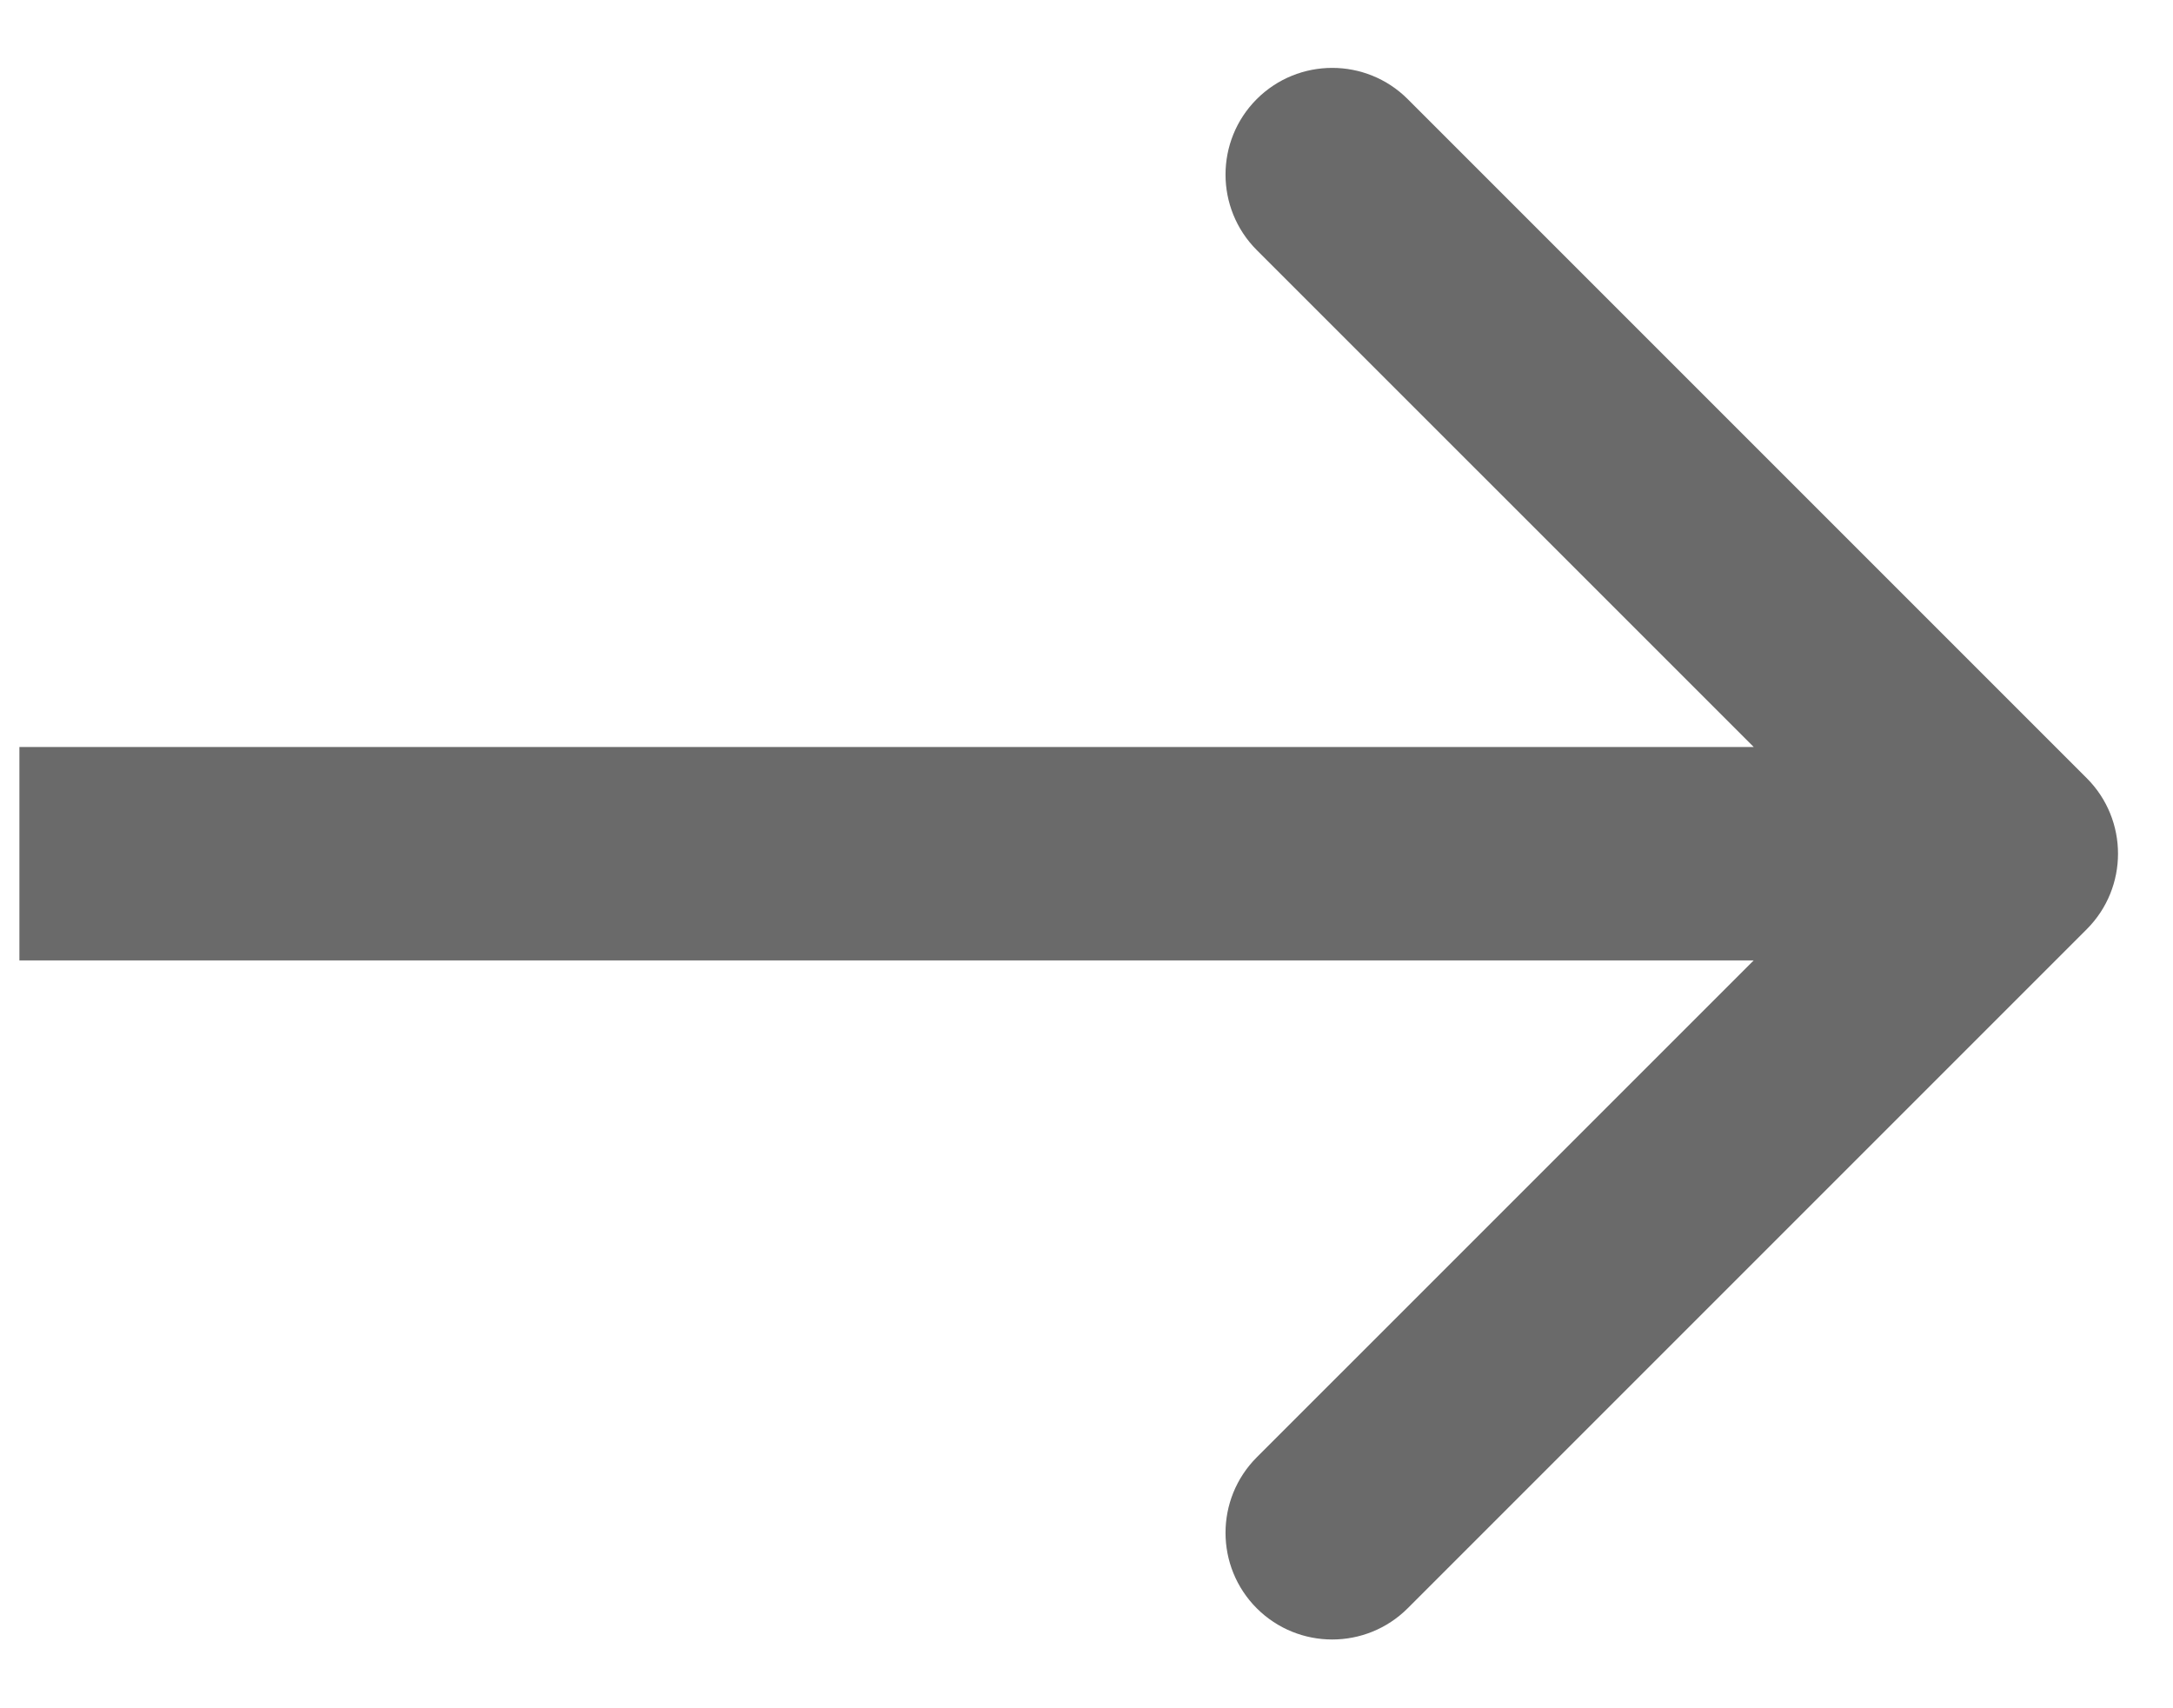
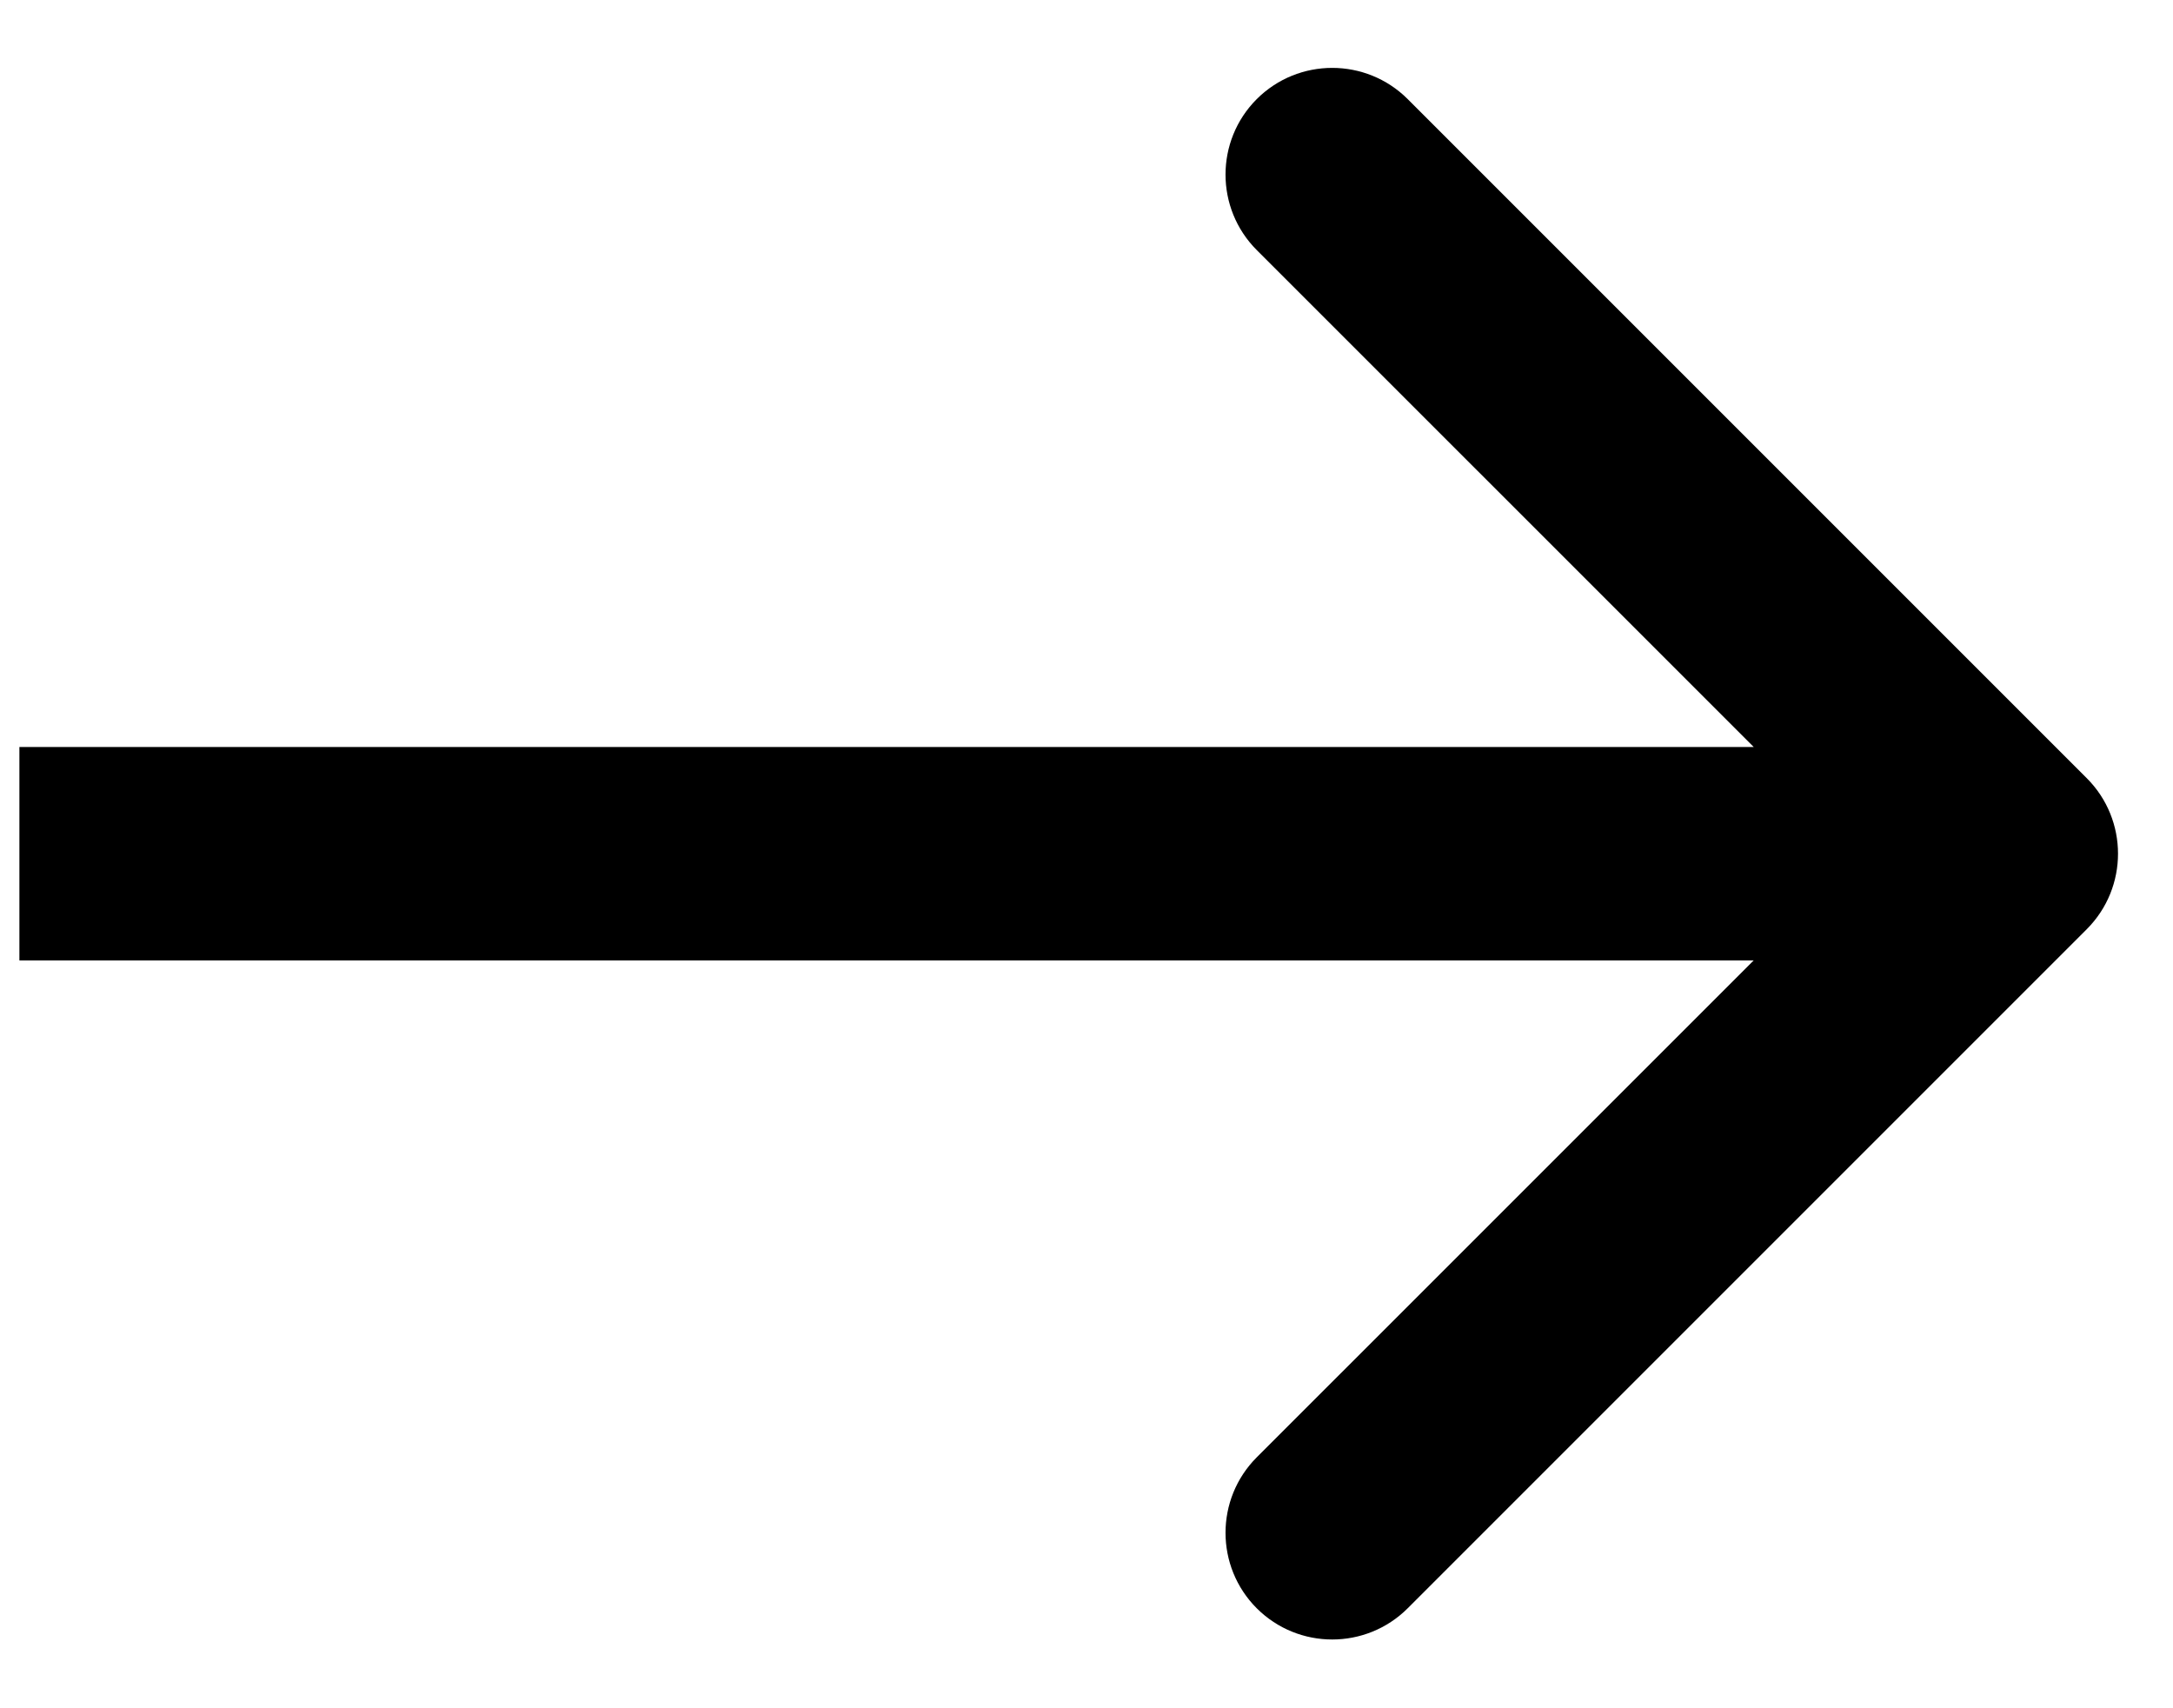
<svg xmlns="http://www.w3.org/2000/svg" width="28" height="22" viewBox="0 0 30 24" fill="none">
-   <path d="M29.061 13.061C29.646 12.475 29.646 11.525 29.061 10.939L19.515 1.393C18.929 0.808 17.979 0.808 17.393 1.393C16.808 1.979 16.808 2.929 17.393 3.515L25.879 12L17.393 20.485C16.808 21.071 16.808 22.021 17.393 22.607C17.979 23.192 18.929 23.192 19.515 22.607L29.061 13.061ZM0 13.5H28V10.5H0V13.5Z" fill="#6A6A6A" />
+   <path d="M29.061 13.061C29.646 12.475 29.646 11.525 29.061 10.939L19.515 1.393C18.929 0.808 17.979 0.808 17.393 1.393C16.808 1.979 16.808 2.929 17.393 3.515L25.879 12L17.393 20.485C16.808 21.071 16.808 22.021 17.393 22.607C17.979 23.192 18.929 23.192 19.515 22.607L29.061 13.061ZM0 13.5H28V10.5H0V13.5Z" fill="#000000" />
</svg>
